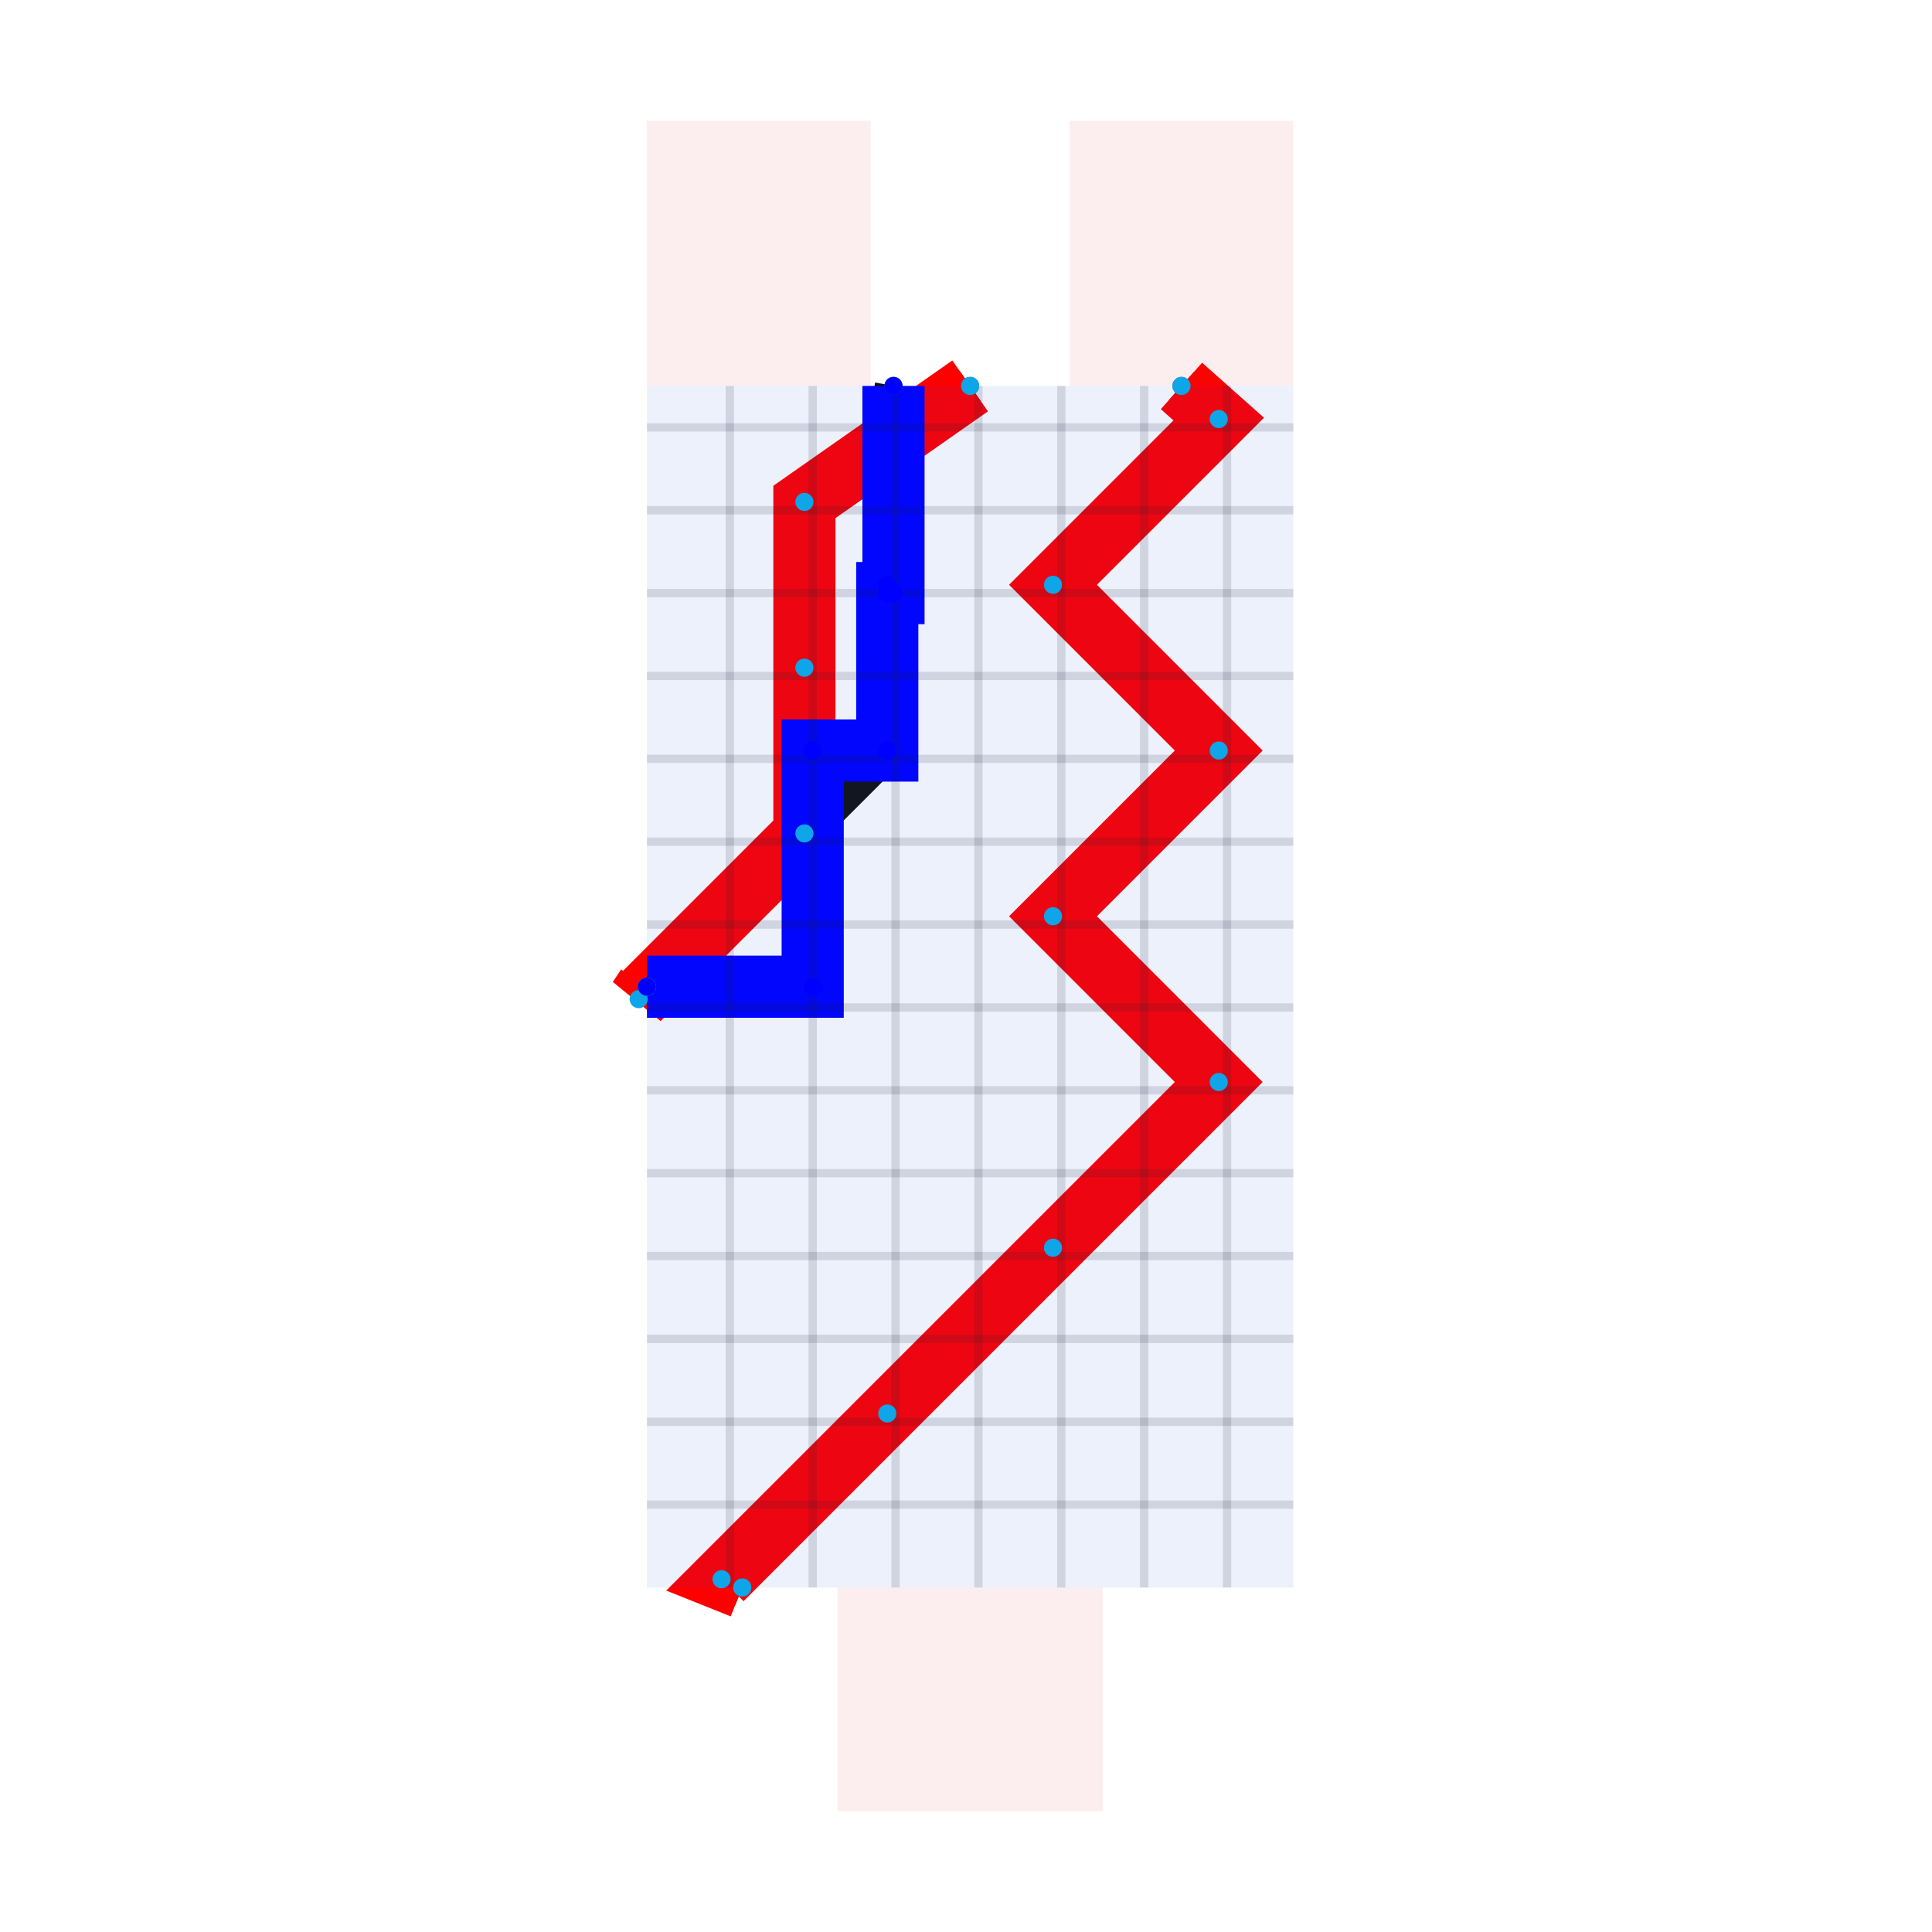
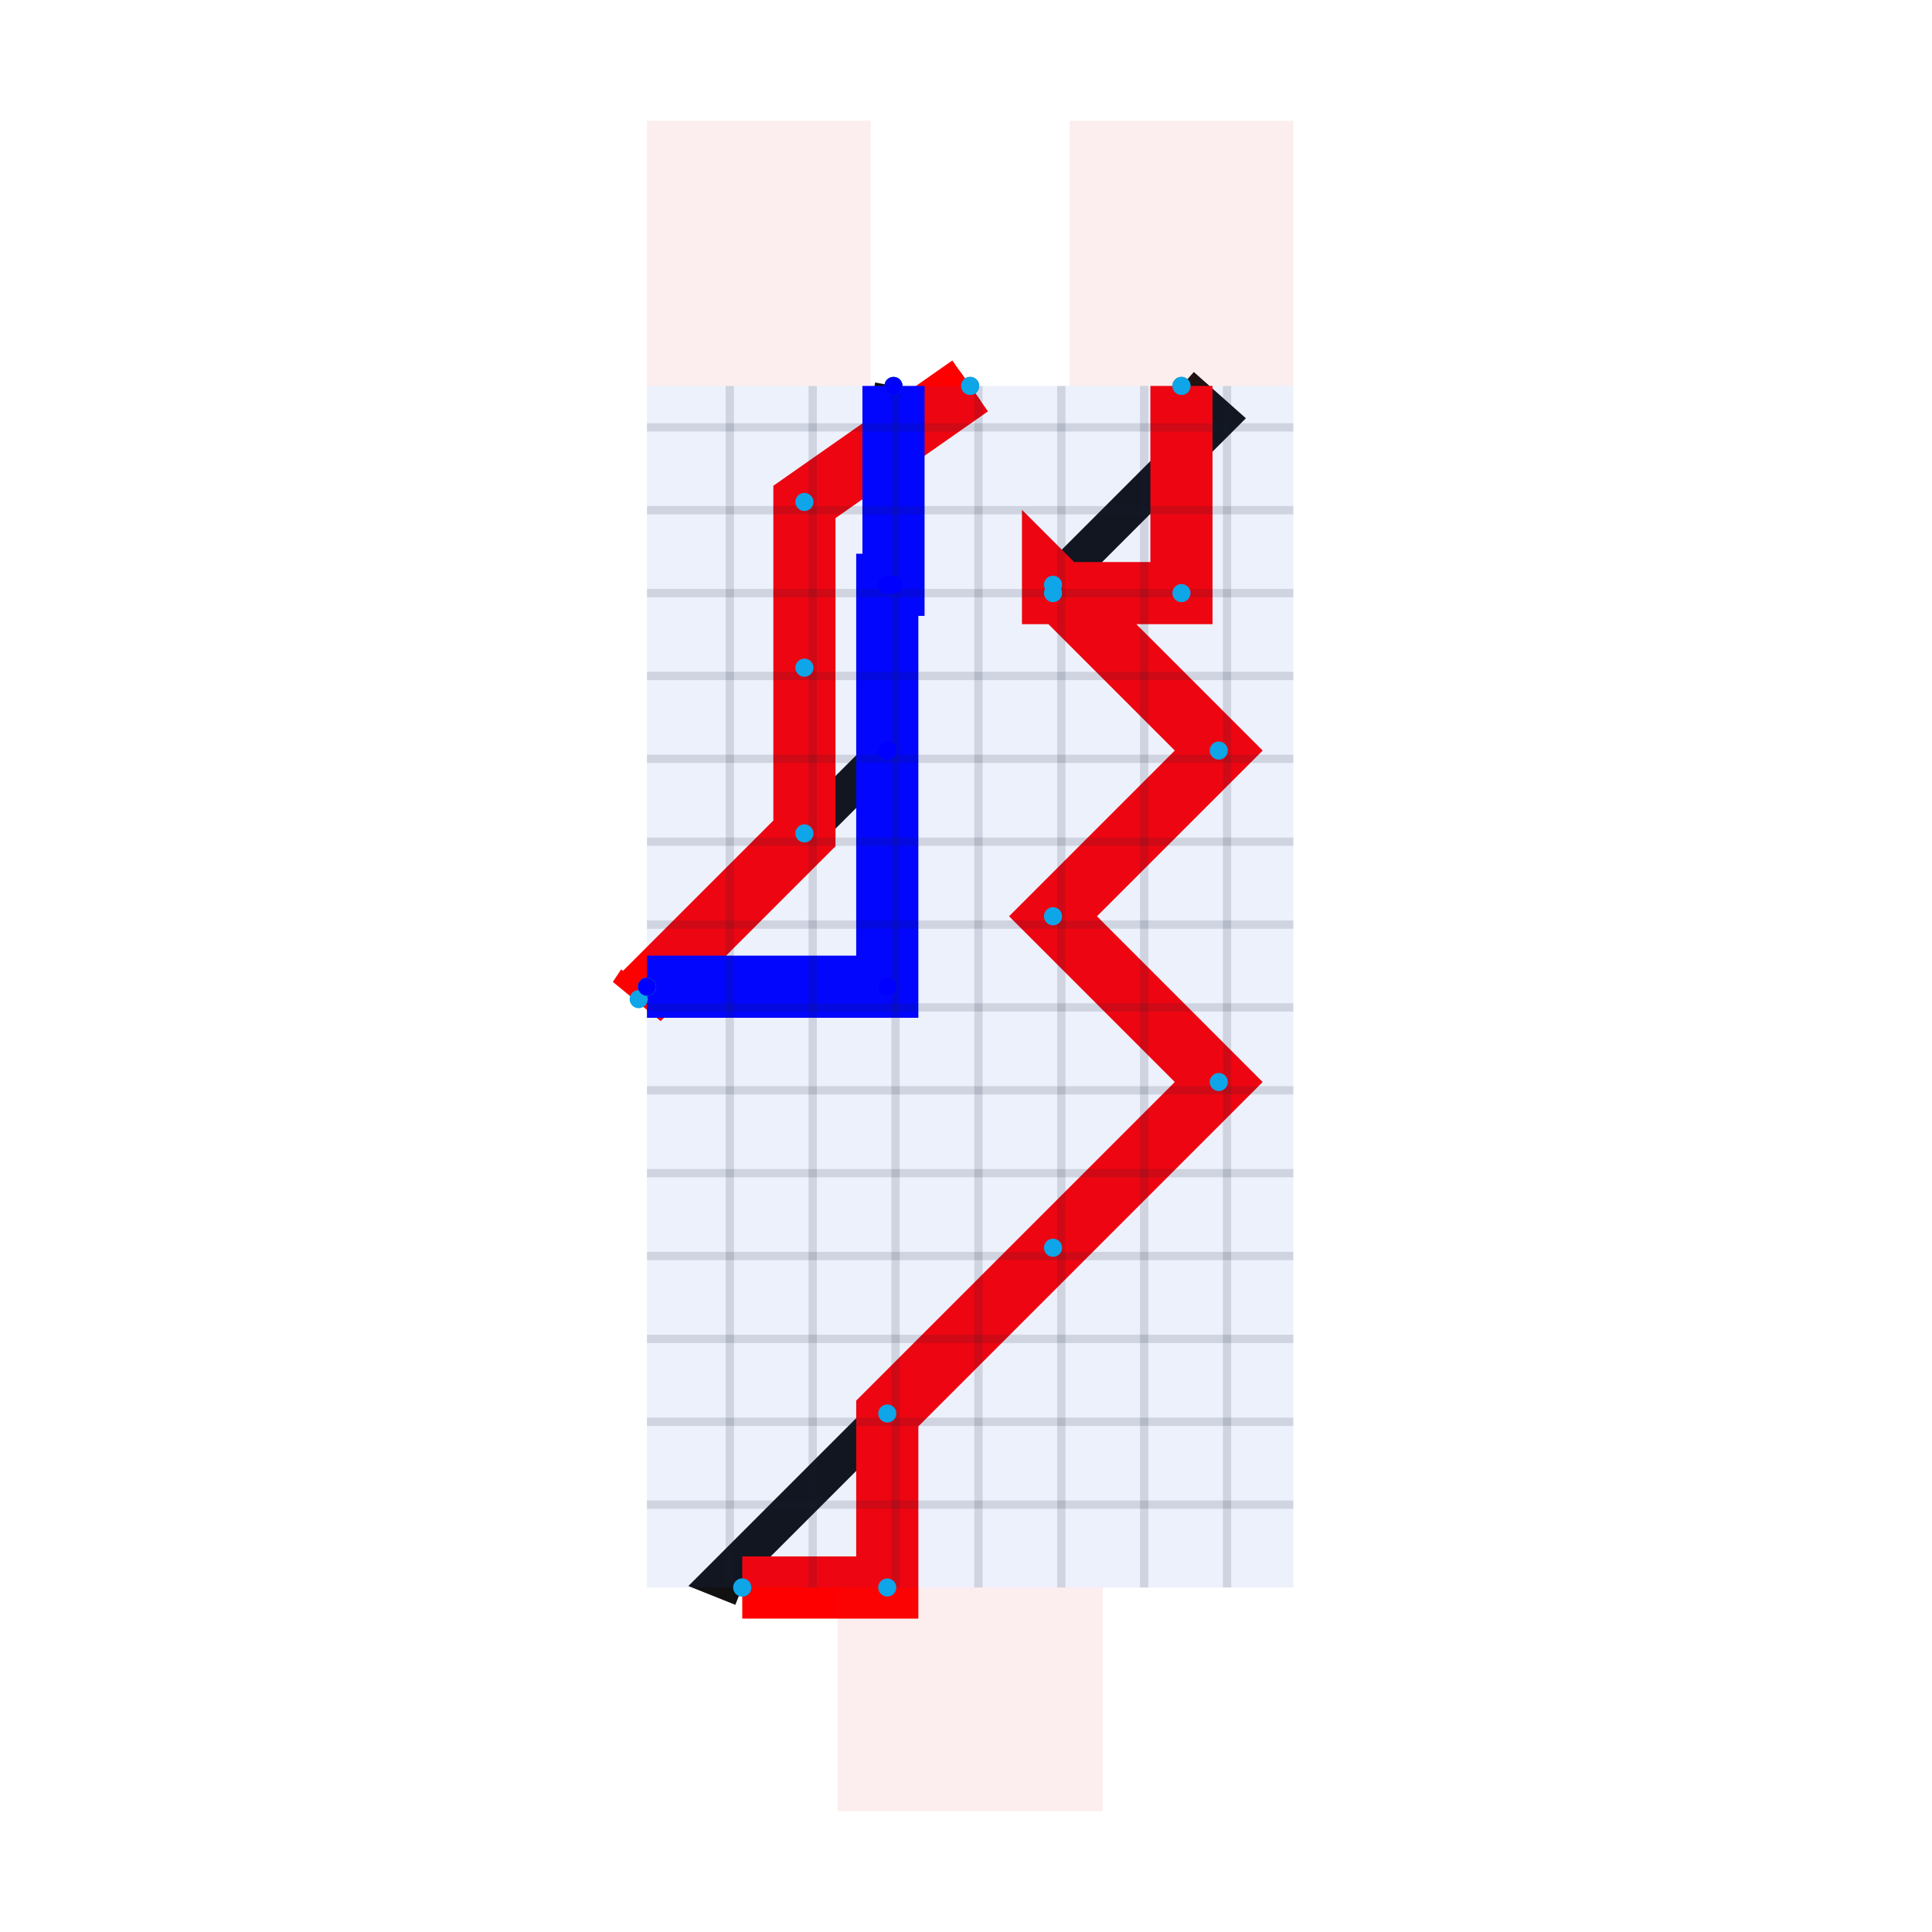
<svg xmlns="http://www.w3.org/2000/svg" width="640" height="640" viewBox="0 0 640 640">
  <rect width="100%" height="100%" fill="white" />
  <g>
    <polyline data-points="9.45,10.780000000000001 9.4,10.8 9.8,11.200000000000001 10.200000000000001,11.600000000000001 10.600000000000001,12.000000000000002 10.200000000000001,12.400000000000002 10.600000000000001,12.800000000000002 10.200000000000001,13.200000000000003 10.600000000000001,13.600000000000003 10.510000000000002,13.68" data-type="line" data-label="original:source_net_6_mst2" points="245.882,525.882 239.02,523.137 293.922,468.235 348.824,413.333 403.725,358.431 348.824,303.529 403.725,248.627 348.824,193.725 403.725,138.824 391.373,127.843" fill="none" stroke="#111111" stroke-width="12.353" />
  </g>
  <g>
    <polyline data-points="9.220000000000002,12.23 9.200000000000001,12.200000000000001 9.600000000000001,12.600000000000001 9.600000000000001,13.000000000000002 9.600000000000001,13.400000000000002 10,13.68" data-type="line" data-label="original:source_net_15_mst0" points="214.314,326.863 211.569,330.98 266.471,276.078 266.471,221.176 266.471,166.275 321.373,127.843" fill="none" stroke="#111111" stroke-width="12.353" />
  </g>
  <g>
    <polyline data-points="9.815,13.68 9.8,13.600000000000001 9.8,13.200000000000001 9.8,12.8 9.4,12.4 9.220000000000002,12.23" data-type="line" data-label="original:source_net_1" points="295.98,127.843 293.922,138.824 293.922,193.725 293.922,248.627 239.02,303.529 214.314,326.863" fill="none" stroke="#111111" stroke-width="12.353" />
  </g>
  <g>
-     <polyline data-points="9.45,10.780000000000001 9.4,10.8 9.8,11.200000000000001 10.200000000000001,11.600000000000001 10.600000000000001,12.000000000000002 10.200000000000001,12.400000000000002 10.600000000000001,12.800000000000002 10.200000000000001,13.200000000000003 10.600000000000001,13.600000000000003 10.510000000000002,13.68" data-type="line" data-label="source_net_6_mst2" points="245.882,525.882 239.02,523.137 293.922,468.235 348.824,413.333 403.725,358.431 348.824,303.529 403.725,248.627 348.824,193.725 403.725,138.824 391.373,127.843" fill="none" stroke="#FF0000" stroke-width="20.588" />
+     <polyline data-points="9.45,10.780000000000001 9.8,10.780000000000001 9.8,11.200000000000001 10.200000000000001,11.600000000000001 10.600000000000001,12.000000000000002 10.200000000000001,12.400000000000002 10.600000000000001,12.800000000000002 10.200000000000001,13.200000000000003 10.200000000000001,13.180000000000001 10.510000000000002,13.180000000000001 10.510000000000002,13.68" data-type="line" data-label="source_net_6_mst2" points="245.882,525.882 293.922,525.882 293.922,468.235 348.824,413.333 403.725,358.431 348.824,303.529 403.725,248.627 348.824,193.725 348.824,196.471 391.373,196.471 391.373,127.843" fill="none" stroke="#FF0000" stroke-width="20.588" />
  </g>
  <g>
    <polyline data-points="9.220000000000002,12.23 9.200000000000001,12.200000000000001 9.600000000000001,12.600000000000001 9.600000000000001,13.000000000000002 9.600000000000001,13.400000000000002 10,13.68" data-type="line" data-label="source_net_15_mst0" points="214.314,326.863 211.569,330.98 266.471,276.078 266.471,221.176 266.471,166.275 321.373,127.843" fill="none" stroke="#FF0000" stroke-width="20.588" />
  </g>
  <g>
-     <polyline data-points="9.815,13.68 9.815,13.180000000000001 9.8,13.180000000000001 9.8,13.200000000000001 9.8,12.8 9.62,12.8 9.62,12.23 9.220000000000002,12.23" data-type="line" data-label="source_net_1" points="295.98,127.843 295.98,196.471 293.922,196.471 293.922,193.725 293.922,248.627 269.216,248.627 269.216,326.863 214.314,326.863" fill="none" stroke="#0000FF" stroke-width="20.588" />
+     <polyline data-points="9.815,13.68 9.815,13.200000000000001 9.8,13.200000000000001 9.8,12.8 9.8,12.23 9.22,12.23" data-type="line" data-label="source_net_1" points="295.98,127.843 295.98,193.725 293.922,193.725 293.922,248.627 293.922,326.863 214.314,326.863" fill="none" stroke="#0000FF" stroke-width="20.588" />
  </g>
  <g>
    <polyline data-points="9.419999999999998,10.780000000000001 9.419999999999998,13.68" data-type="line" data-label="grid:v" points="241.765,525.882 241.765,127.843" fill="none" stroke="rgba(15, 23, 42, 0.14)" stroke-width="2.745" />
  </g>
  <g>
    <polyline data-points="9.619999999999997,10.780000000000001 9.619999999999997,13.68" data-type="line" data-label="grid:v" points="269.216,525.882 269.216,127.843" fill="none" stroke="rgba(15, 23, 42, 0.14)" stroke-width="2.745" />
  </g>
  <g>
    <polyline data-points="9.819999999999997,10.780000000000001 9.819999999999997,13.68" data-type="line" data-label="grid:v" points="296.667,525.882 296.667,127.843" fill="none" stroke="rgba(15, 23, 42, 0.14)" stroke-width="2.745" />
  </g>
  <g>
    <polyline data-points="10.019999999999996,10.780000000000001 10.019999999999996,13.68" data-type="line" data-label="grid:v" points="324.118,525.882 324.118,127.843" fill="none" stroke="rgba(15, 23, 42, 0.14)" stroke-width="2.745" />
  </g>
  <g>
    <polyline data-points="10.219999999999995,10.780000000000001 10.219999999999995,13.68" data-type="line" data-label="grid:v" points="351.569,525.882 351.569,127.843" fill="none" stroke="rgba(15, 23, 42, 0.14)" stroke-width="2.745" />
  </g>
  <g>
    <polyline data-points="10.419999999999995,10.780000000000001 10.419999999999995,13.68" data-type="line" data-label="grid:v" points="379.02,525.882 379.02,127.843" fill="none" stroke="rgba(15, 23, 42, 0.14)" stroke-width="2.745" />
  </g>
  <g>
    <polyline data-points="10.619999999999994,10.780000000000001 10.619999999999994,13.68" data-type="line" data-label="grid:v" points="406.471,525.882 406.471,127.843" fill="none" stroke="rgba(15, 23, 42, 0.14)" stroke-width="2.745" />
  </g>
  <g>
    <polyline data-points="9.219999999999999,10.98 10.780000000000001,10.98" data-type="line" data-label="grid:h" points="214.314,498.431 428.431,498.431" fill="none" stroke="rgba(15, 23, 42, 0.14)" stroke-width="2.745" />
  </g>
  <g>
    <polyline data-points="9.219999999999999,11.18 10.780000000000001,11.18" data-type="line" data-label="grid:h" points="214.314,470.98 428.431,470.98" fill="none" stroke="rgba(15, 23, 42, 0.14)" stroke-width="2.745" />
  </g>
  <g>
    <polyline data-points="9.219999999999999,11.379999999999999 10.780000000000001,11.379999999999999" data-type="line" data-label="grid:h" points="214.314,443.529 428.431,443.529" fill="none" stroke="rgba(15, 23, 42, 0.14)" stroke-width="2.745" />
  </g>
  <g>
    <polyline data-points="9.219999999999999,11.579999999999998 10.780000000000001,11.579999999999998" data-type="line" data-label="grid:h" points="214.314,416.078 428.431,416.078" fill="none" stroke="rgba(15, 23, 42, 0.14)" stroke-width="2.745" />
  </g>
  <g>
    <polyline data-points="9.219999999999999,11.779999999999998 10.780000000000001,11.779999999999998" data-type="line" data-label="grid:h" points="214.314,388.627 428.431,388.627" fill="none" stroke="rgba(15, 23, 42, 0.14)" stroke-width="2.745" />
  </g>
  <g>
    <polyline data-points="9.219999999999999,11.979999999999997 10.780000000000001,11.979999999999997" data-type="line" data-label="grid:h" points="214.314,361.176 428.431,361.176" fill="none" stroke="rgba(15, 23, 42, 0.14)" stroke-width="2.745" />
  </g>
  <g>
    <polyline data-points="9.219999999999999,12.179999999999996 10.780000000000001,12.179999999999996" data-type="line" data-label="grid:h" points="214.314,333.725 428.431,333.725" fill="none" stroke="rgba(15, 23, 42, 0.14)" stroke-width="2.745" />
  </g>
  <g>
    <polyline data-points="9.219999999999999,12.379999999999995 10.780000000000001,12.379999999999995" data-type="line" data-label="grid:h" points="214.314,306.275 428.431,306.275" fill="none" stroke="rgba(15, 23, 42, 0.14)" stroke-width="2.745" />
  </g>
  <g>
    <polyline data-points="9.219999999999999,12.579999999999995 10.780000000000001,12.579999999999995" data-type="line" data-label="grid:h" points="214.314,278.824 428.431,278.824" fill="none" stroke="rgba(15, 23, 42, 0.14)" stroke-width="2.745" />
  </g>
  <g>
    <polyline data-points="9.219999999999999,12.779999999999994 10.780000000000001,12.779999999999994" data-type="line" data-label="grid:h" points="214.314,251.373 428.431,251.373" fill="none" stroke="rgba(15, 23, 42, 0.14)" stroke-width="2.745" />
  </g>
  <g>
    <polyline data-points="9.219999999999999,12.979999999999993 10.780000000000001,12.979999999999993" data-type="line" data-label="grid:h" points="214.314,223.922 428.431,223.922" fill="none" stroke="rgba(15, 23, 42, 0.14)" stroke-width="2.745" />
  </g>
  <g>
    <polyline data-points="9.219999999999999,13.179999999999993 10.780000000000001,13.179999999999993" data-type="line" data-label="grid:h" points="214.314,196.471 428.431,196.471" fill="none" stroke="rgba(15, 23, 42, 0.14)" stroke-width="2.745" />
  </g>
  <g>
    <polyline data-points="9.219999999999999,13.379999999999992 10.780000000000001,13.379999999999992" data-type="line" data-label="grid:h" points="214.314,169.02 428.431,169.02" fill="none" stroke="rgba(15, 23, 42, 0.14)" stroke-width="2.745" />
  </g>
  <g>
    <polyline data-points="9.219999999999999,13.579999999999991 10.780000000000001,13.579999999999991" data-type="line" data-label="grid:h" points="214.314,141.569 428.431,141.569" fill="none" stroke="rgba(15, 23, 42, 0.14)" stroke-width="2.745" />
  </g>
  <g>
    <rect data-type="rect" data-label="cmn_35" data-x="10" data-y="12.23" x="214.314" y="127.843" width="214.118" height="398.039" fill="rgba(29, 78, 216, 0.08)" stroke="#1d4ed8" stroke-width="0.007" />
  </g>
  <g>
    <rect data-type="rect" data-label="obstacle:rect:0" data-x="10" data-y="10.51" x="277.451" y="525.882" width="87.843" height="74.118" fill="rgba(220, 38, 38, 0.08)" stroke="#dc2626" stroke-width="0.007" />
  </g>
  <g>
    <rect data-type="rect" data-label="obstacle:rect:1" data-x="10.51" data-y="14" x="354.314" y="40" width="74.118" height="87.843" fill="rgba(220, 38, 38, 0.08)" stroke="#dc2626" stroke-width="0.007" />
  </g>
  <g>
    <rect data-type="rect" data-label="obstacle:rect:2" data-x="9.49" data-y="14" x="214.314" y="40" width="74.118" height="87.843" fill="rgba(220, 38, 38, 0.08)" stroke="#dc2626" stroke-width="0.007" />
  </g>
  <g>
    <circle data-type="point" data-label="source_net_1" data-x="9.815" data-y="13.68" cx="295.98" cy="127.843" r="3" fill="#0f766e" />
  </g>
  <g>
    <circle data-type="point" data-label="source_net_1" data-x="9.220000000000002" data-y="12.23" cx="214.314" cy="326.863" r="3" fill="#0f766e" />
  </g>
  <g>
    <circle data-type="point" data-label="source_net_15_mst0" data-x="9.220000000000002" data-y="12.23" cx="214.314" cy="326.863" r="3" fill="#0f766e" />
  </g>
  <g>
    <circle data-type="point" data-label="source_net_15_mst0" data-x="10" data-y="13.68" cx="321.373" cy="127.843" r="3" fill="#0f766e" />
  </g>
  <g>
    <circle data-type="point" data-label="source_net_6_mst2" data-x="9.45" data-y="10.780000000000001" cx="245.882" cy="525.882" r="3" fill="#0f766e" />
  </g>
  <g>
    <circle data-type="point" data-label="source_net_6_mst2" data-x="10.510000000000002" data-y="13.68" cx="391.373" cy="127.843" r="3" fill="#0f766e" />
  </g>
  <g>
    <circle data-type="point" data-label="" data-x="9.45" data-y="10.780000000000001" cx="245.882" cy="525.882" r="3" fill="#0ea5e9" />
  </g>
  <g>
-     <circle data-type="point" data-label="" data-x="9.4" data-y="10.8" cx="239.02" cy="523.137" r="3" fill="#0ea5e9" />
+     <circle data-type="point" data-label="" data-x="9.8" data-y="10.780000000000001" cx="293.922" cy="525.882" r="3" fill="#0ea5e9" />
  </g>
  <g>
    <circle data-type="point" data-label="" data-x="9.8" data-y="11.200000000000001" cx="293.922" cy="468.235" r="3" fill="#0ea5e9" />
  </g>
  <g>
    <circle data-type="point" data-label="" data-x="10.200000000000001" data-y="11.600000000000001" cx="348.824" cy="413.333" r="3" fill="#0ea5e9" />
  </g>
  <g>
    <circle data-type="point" data-label="" data-x="10.600000000000001" data-y="12.000000000000002" cx="403.725" cy="358.431" r="3" fill="#0ea5e9" />
  </g>
  <g>
    <circle data-type="point" data-label="" data-x="10.200000000000001" data-y="12.400000000000002" cx="348.824" cy="303.529" r="3" fill="#0ea5e9" />
  </g>
  <g>
    <circle data-type="point" data-label="" data-x="10.600000000000001" data-y="12.800000000000002" cx="403.725" cy="248.627" r="3" fill="#0ea5e9" />
  </g>
  <g>
    <circle data-type="point" data-label="" data-x="10.200000000000001" data-y="13.200000000000003" cx="348.824" cy="193.725" r="3" fill="#0ea5e9" />
  </g>
  <g>
-     <circle data-type="point" data-label="" data-x="10.600000000000001" data-y="13.600000000000003" cx="403.725" cy="138.824" r="3" fill="#0ea5e9" />
+     <circle data-type="point" data-label="" data-x="10.200000000000001" data-y="13.180000000000001" cx="348.824" cy="196.471" r="3" fill="#0ea5e9" />
+   </g>
+   <g>
+     <circle data-type="point" data-label="" data-x="10.510000000000002" data-y="13.180000000000001" cx="391.373" cy="196.471" r="3" fill="#0ea5e9" />
  </g>
  <g>
    <circle data-type="point" data-label="" data-x="10.510000000000002" data-y="13.68" cx="391.373" cy="127.843" r="3" fill="#0ea5e9" />
  </g>
  <g>
    <circle data-type="point" data-label="" data-x="9.220000000000002" data-y="12.23" cx="214.314" cy="326.863" r="3" fill="#0ea5e9" />
  </g>
  <g>
    <circle data-type="point" data-label="" data-x="9.200000000000001" data-y="12.200000000000001" cx="211.569" cy="330.98" r="3" fill="#0ea5e9" />
  </g>
  <g>
    <circle data-type="point" data-label="" data-x="9.600000000000001" data-y="12.600000000000001" cx="266.471" cy="276.078" r="3" fill="#0ea5e9" />
  </g>
  <g>
    <circle data-type="point" data-label="" data-x="9.600000000000001" data-y="13.000000000000002" cx="266.471" cy="221.176" r="3" fill="#0ea5e9" />
  </g>
  <g>
    <circle data-type="point" data-label="" data-x="9.600000000000001" data-y="13.400000000000002" cx="266.471" cy="166.275" r="3" fill="#0ea5e9" />
  </g>
  <g>
    <circle data-type="point" data-label="" data-x="10" data-y="13.68" cx="321.373" cy="127.843" r="3" fill="#0ea5e9" />
  </g>
  <g>
    <circle data-type="point" data-label="" data-x="9.815" data-y="13.68" cx="295.98" cy="127.843" r="3" fill="#0000FF" />
  </g>
  <g>
-     <circle data-type="point" data-label="" data-x="9.815" data-y="13.180000000000001" cx="295.98" cy="196.471" r="3" fill="#0000FF" />
-   </g>
-   <g>
-     <circle data-type="point" data-label="" data-x="9.8" data-y="13.180000000000001" cx="293.922" cy="196.471" r="3" fill="#0000FF" />
+     <circle data-type="point" data-label="" data-x="9.815" data-y="13.200000000000001" cx="295.98" cy="193.725" r="3" fill="#0000FF" />
  </g>
  <g>
    <circle data-type="point" data-label="" data-x="9.8" data-y="13.200000000000001" cx="293.922" cy="193.725" r="3" fill="#0000FF" />
  </g>
  <g>
    <circle data-type="point" data-label="" data-x="9.8" data-y="12.8" cx="293.922" cy="248.627" r="3" fill="#0000FF" />
  </g>
  <g>
-     <circle data-type="point" data-label="" data-x="9.62" data-y="12.8" cx="269.216" cy="248.627" r="3" fill="#0000FF" />
+     <circle data-type="point" data-label="" data-x="9.8" data-y="12.23" cx="293.922" cy="326.863" r="3" fill="#0000FF" />
  </g>
  <g>
-     <circle data-type="point" data-label="" data-x="9.62" data-y="12.23" cx="269.216" cy="326.863" r="3" fill="#0000FF" />
-   </g>
-   <g>
-     <circle data-type="point" data-label="" data-x="9.220000000000002" data-y="12.23" cx="214.314" cy="326.863" r="3" fill="#0000FF" />
+     <circle data-type="point" data-label="" data-x="9.22" data-y="12.23" cx="214.314" cy="326.863" r="3" fill="#0000FF" />
  </g>
  <g id="crosshair" style="display: none">
    <line id="crosshair-h" y1="0" y2="640" stroke="#666" stroke-width="0.5" />
    <line id="crosshair-v" x1="0" x2="640" stroke="#666" stroke-width="0.5" />
    <text id="coordinates" font-family="monospace" font-size="12" fill="#666" />
  </g>
</svg>
